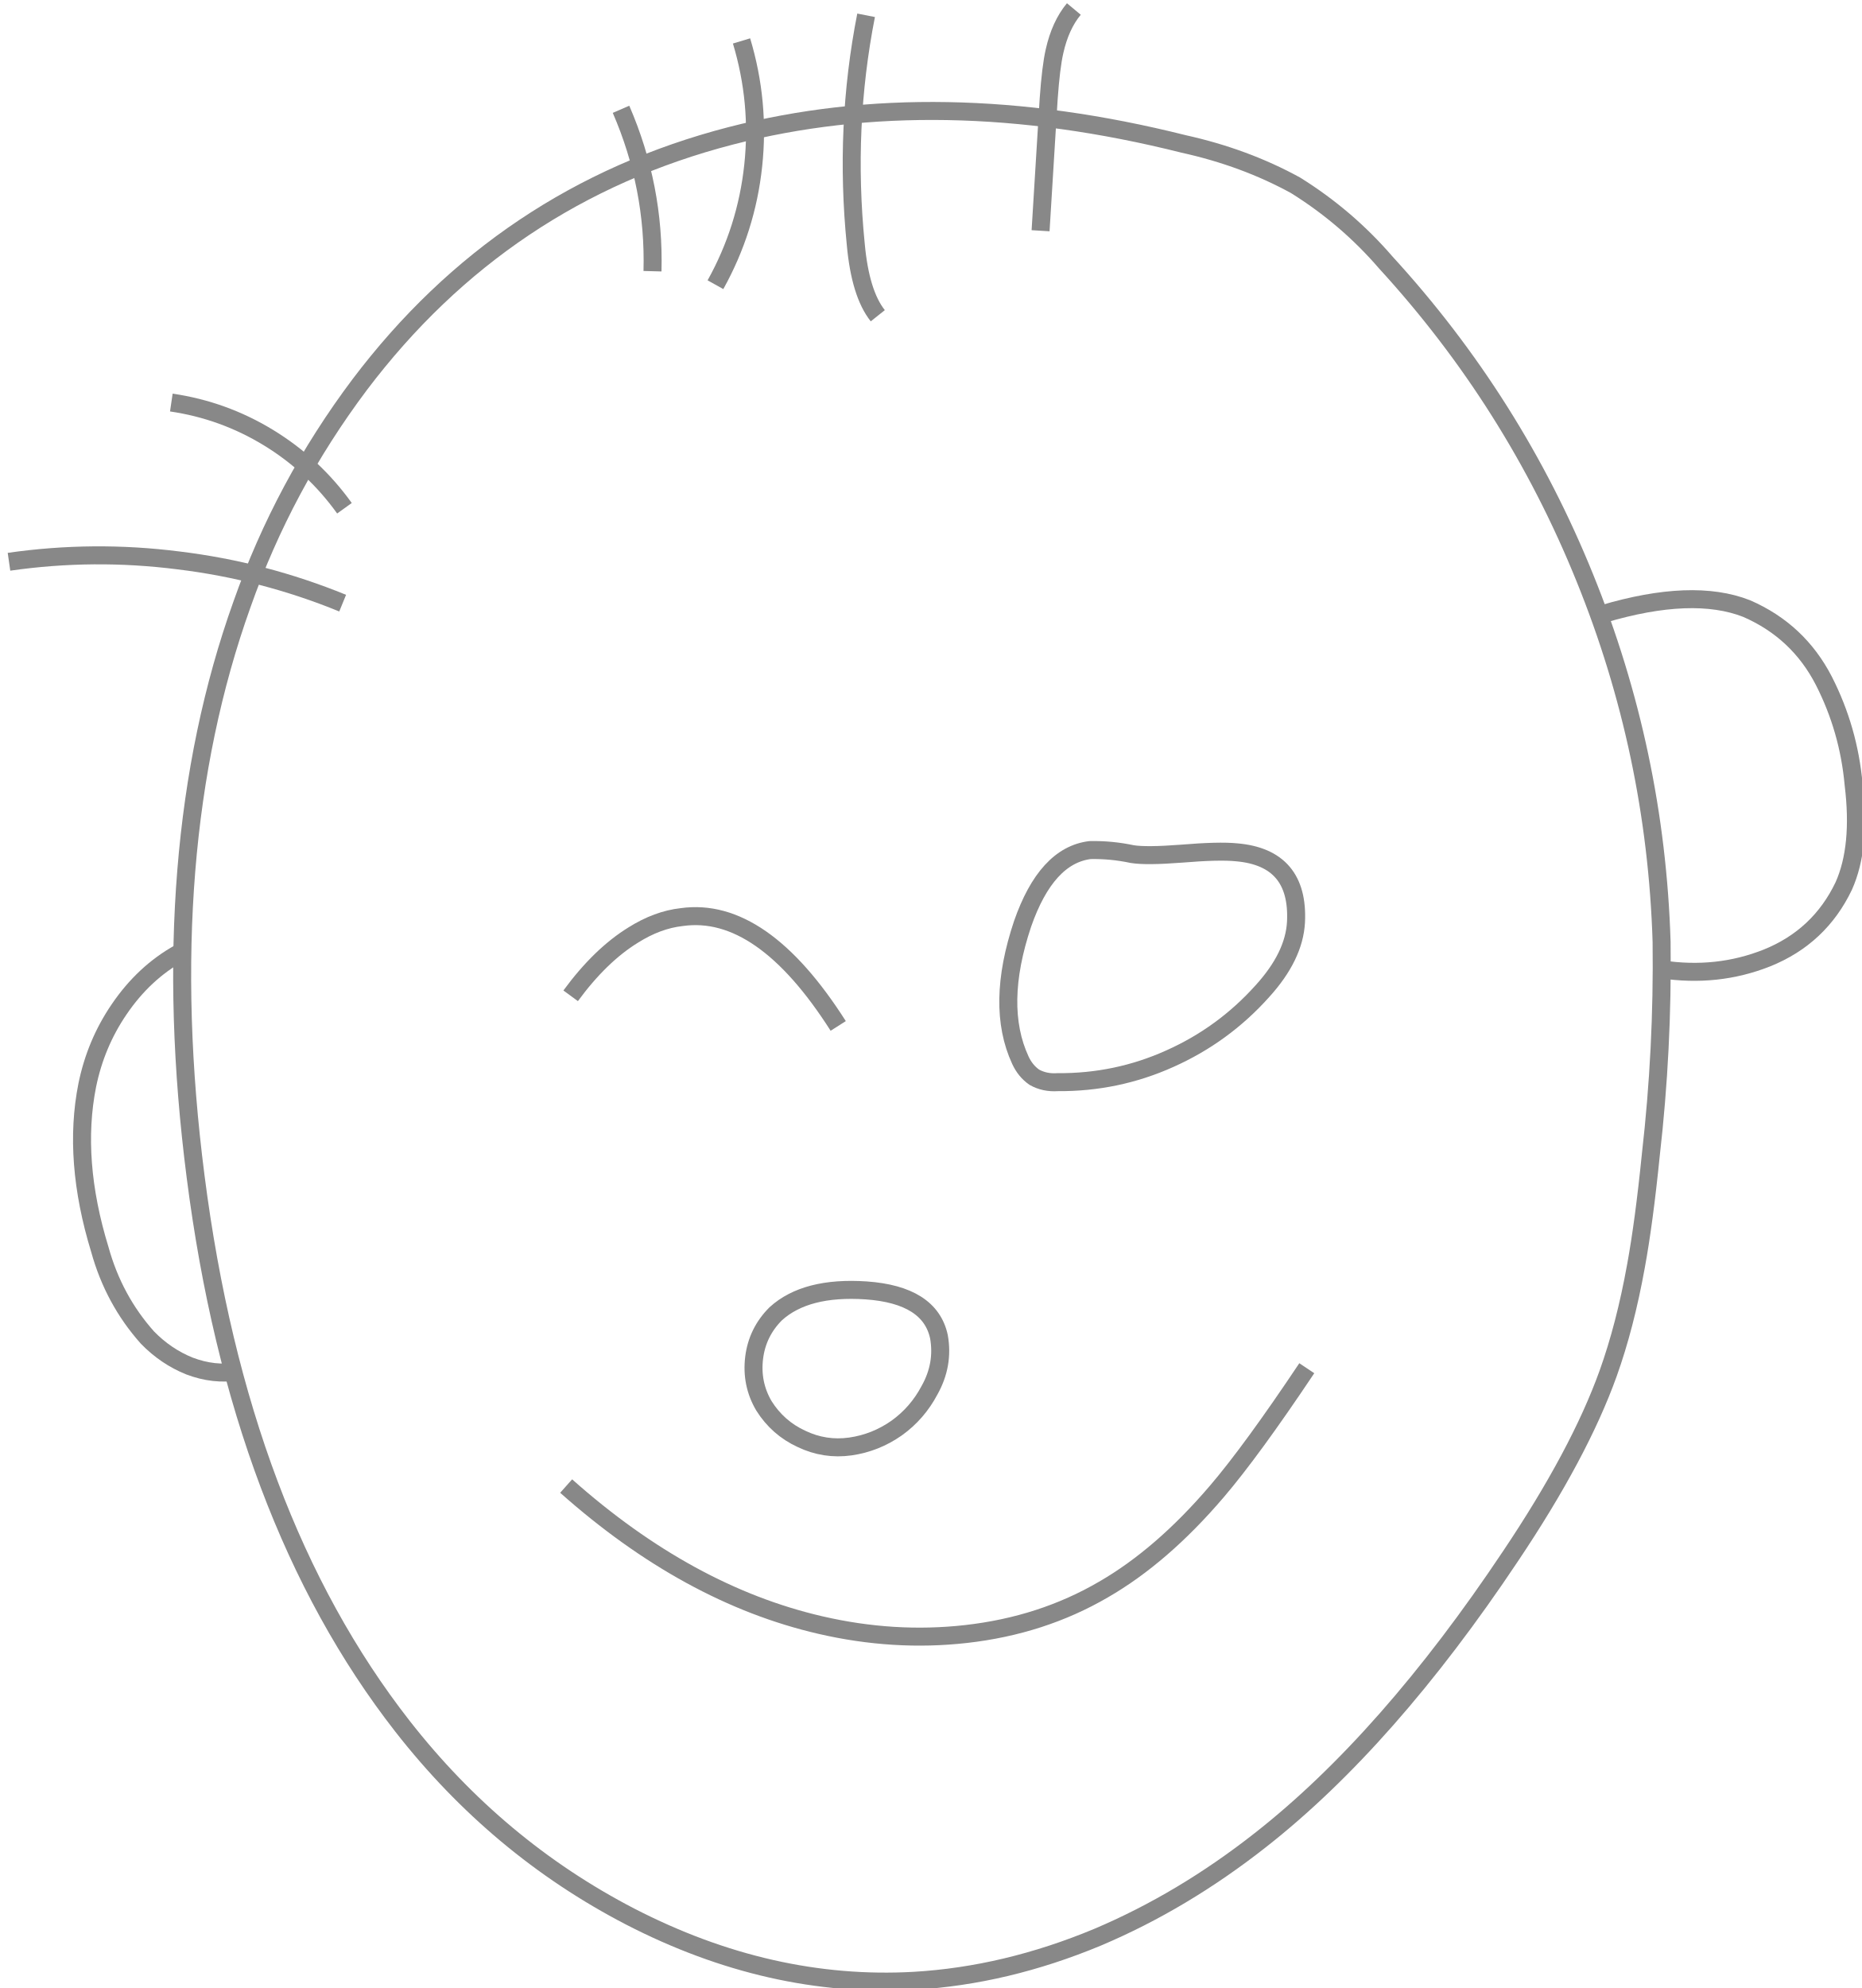
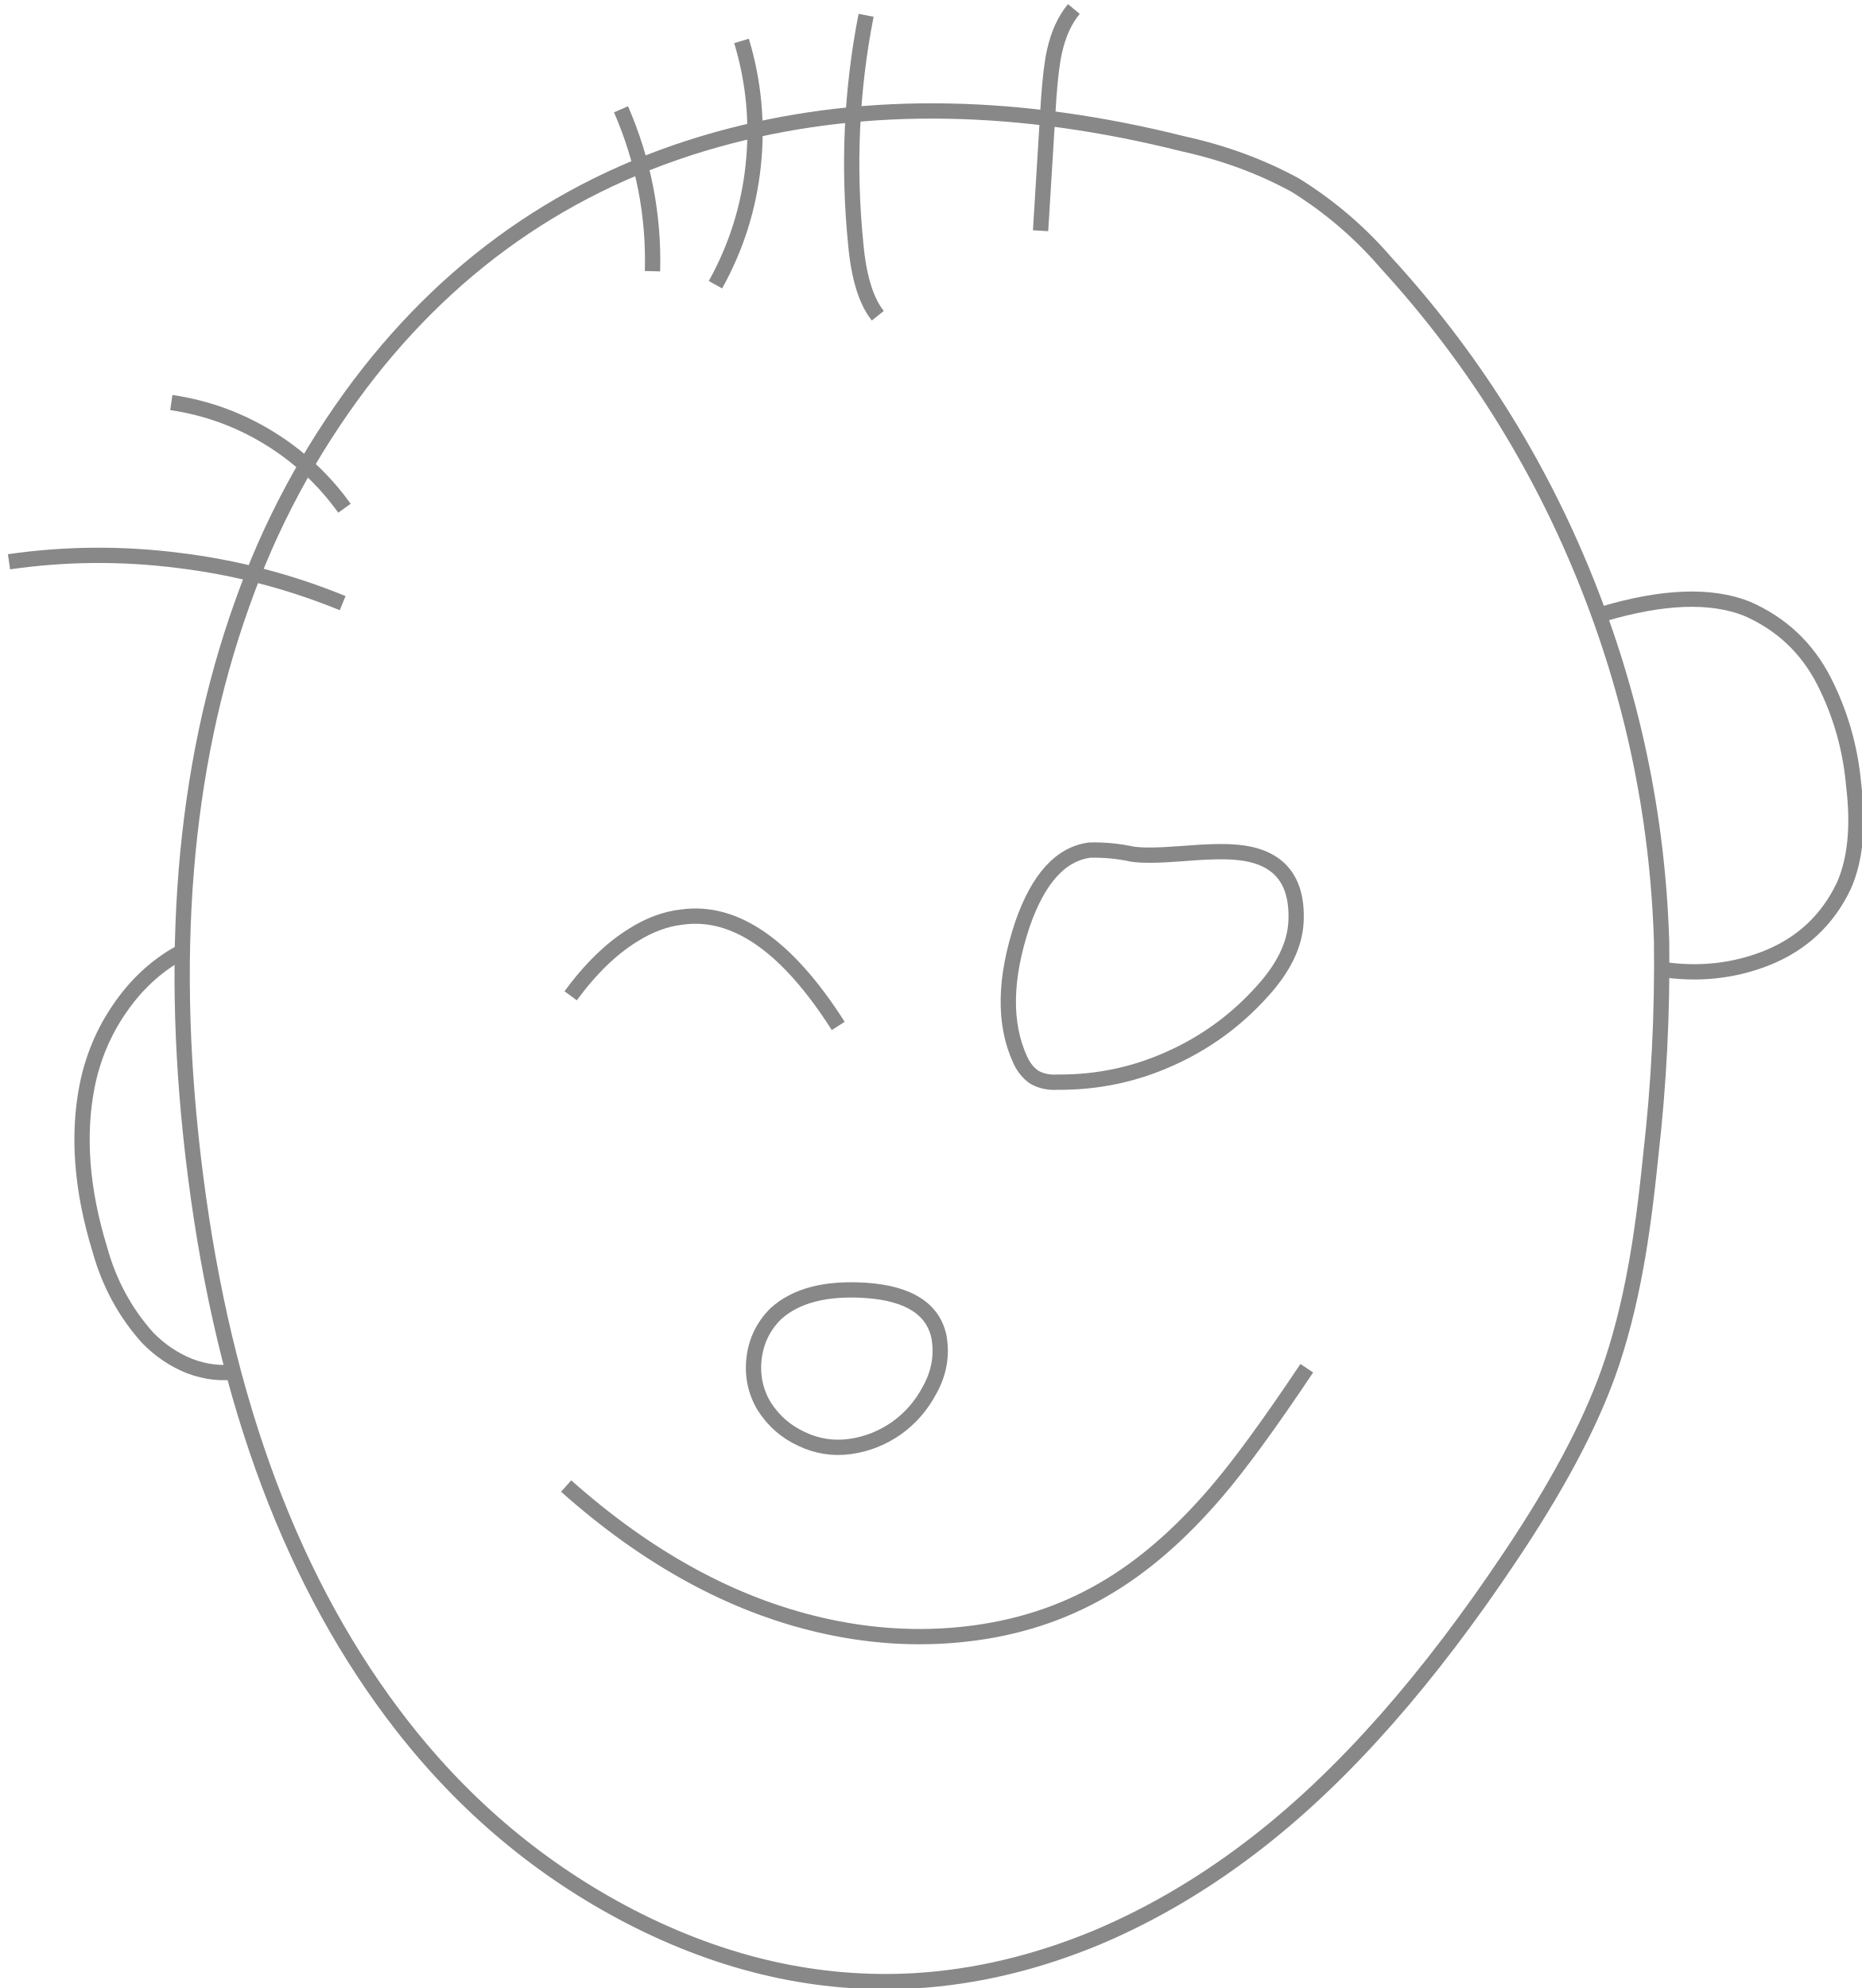
<svg xmlns="http://www.w3.org/2000/svg" height="221" preserveAspectRatio="none" viewBox="0 0 207 221" width="207">
-   <g fill="none" stroke="#888" stroke-width="2" transform="translate(.9 .35)">
+   <g fill="none" stroke="#888" stroke-width="1.7" transform="translate(.9 .35)">
    <path d="m37.4 56.15q-3.45-4.8-8.45-7.85-5-3.05-10.8-3.9" />
    <path d="m37.2 66.7q-8.8-3.6-18.25-4.75-9.45-1.2-18.85.15" />
    <path d="m71.65 29.8q.25-9.35-3.5-18" />
    <path d="m78.65 31.3q3.45-6.2 4.2-13.25.75-7.05-1.3-13.85" />
    <path d="m96.7 34.75q-1.95-2.45-2.45-7.95-1.3-13 1.15-25.45" />
    <path d="m114.8 25.3.9-14.65q.25-3.55.65-5.3.65-2.9 2.15-4.7" />
    <path d="m85.35 145.7q-2.05 2.05-2.4 4.9-.35 2.9 1.1 5.35 1.55 2.45 4.15 3.65 2.6 1.25 5.45.85 2.8-.4 5.15-2.05 2.3-1.65 3.65-4.2 1.6-2.85 1.05-5.95-1-4.65-8.1-5.15-6.7-.45-10.05 2.6z" />
    <path d="m125 94.6q-2.35-.5-4.7-.45-4.85.6-7.5 8.2-3.05 9.1-.25 15.15.55 1.2 1.55 1.9 1.15.65 2.6.55 6.55.05 12.45-2.6 5.95-2.65 10.3-7.5 3.55-3.9 3.75-7.7.35-7.15-6.6-7.75-1.95-.2-6.15.15-3.9.3-5.45.05z" />
    <path d="m62.05 164.85q13.55 12.05 28.25 15.45 8.2 1.9 16.2 1 8.45-.95 15.3-4.95 6.5-3.75 12.6-10.9 3.85-4.5 10-13.7" />
    <path d="m26 66.85q-9.8 27.4-5.15 63.6 4.85 37.85 23 61.1 10.55 13.5 25.3 21.15 15.6 8.05 31.6 7.15 10.2-.6 20.4-4.85 9.45-4 18.1-10.8 14.15-11.1 27.8-31.55 7.65-11.4 10.85-20.3 1.9-5.3 3.1-11.95.9-4.9 1.65-12.35 1.35-11.8 1.2-23.7-.65-21.05-8.55-40.5-7.9-19.5-22.1-35-4.35-5.05-10.05-8.6-5.65-3.1-12.45-4.6-27.3-6.85-50.35-.9-25.3 6.55-41.25 27.65-8.45 11.25-13.1 24.45z" />
    <path d="m177.35 67.9q9.95-2.95 15.95-.6 5.75 2.5 8.6 8.05 2.75 5.4 3.3 11.5.85 6.95-1.1 11.3-2.7 5.65-8.55 8-5.55 2.2-11.75 1.25" />
    <path d="m19.05 105.6q-3.95 2.2-6.7 6.25-2.6 3.8-3.55 8.45-1.65 8.3 1.4 18.25 1.55 5.6 5.3 9.8 2.05 2.1 4.65 3.15 2.75 1.05 5.45.6" />
    <path d="m62.55 110.35q3.3-4.5 6.95-6.75 2.7-1.7 5.4-2 8.9-1.25 17.4 12.1" />
  </g>
</svg>
